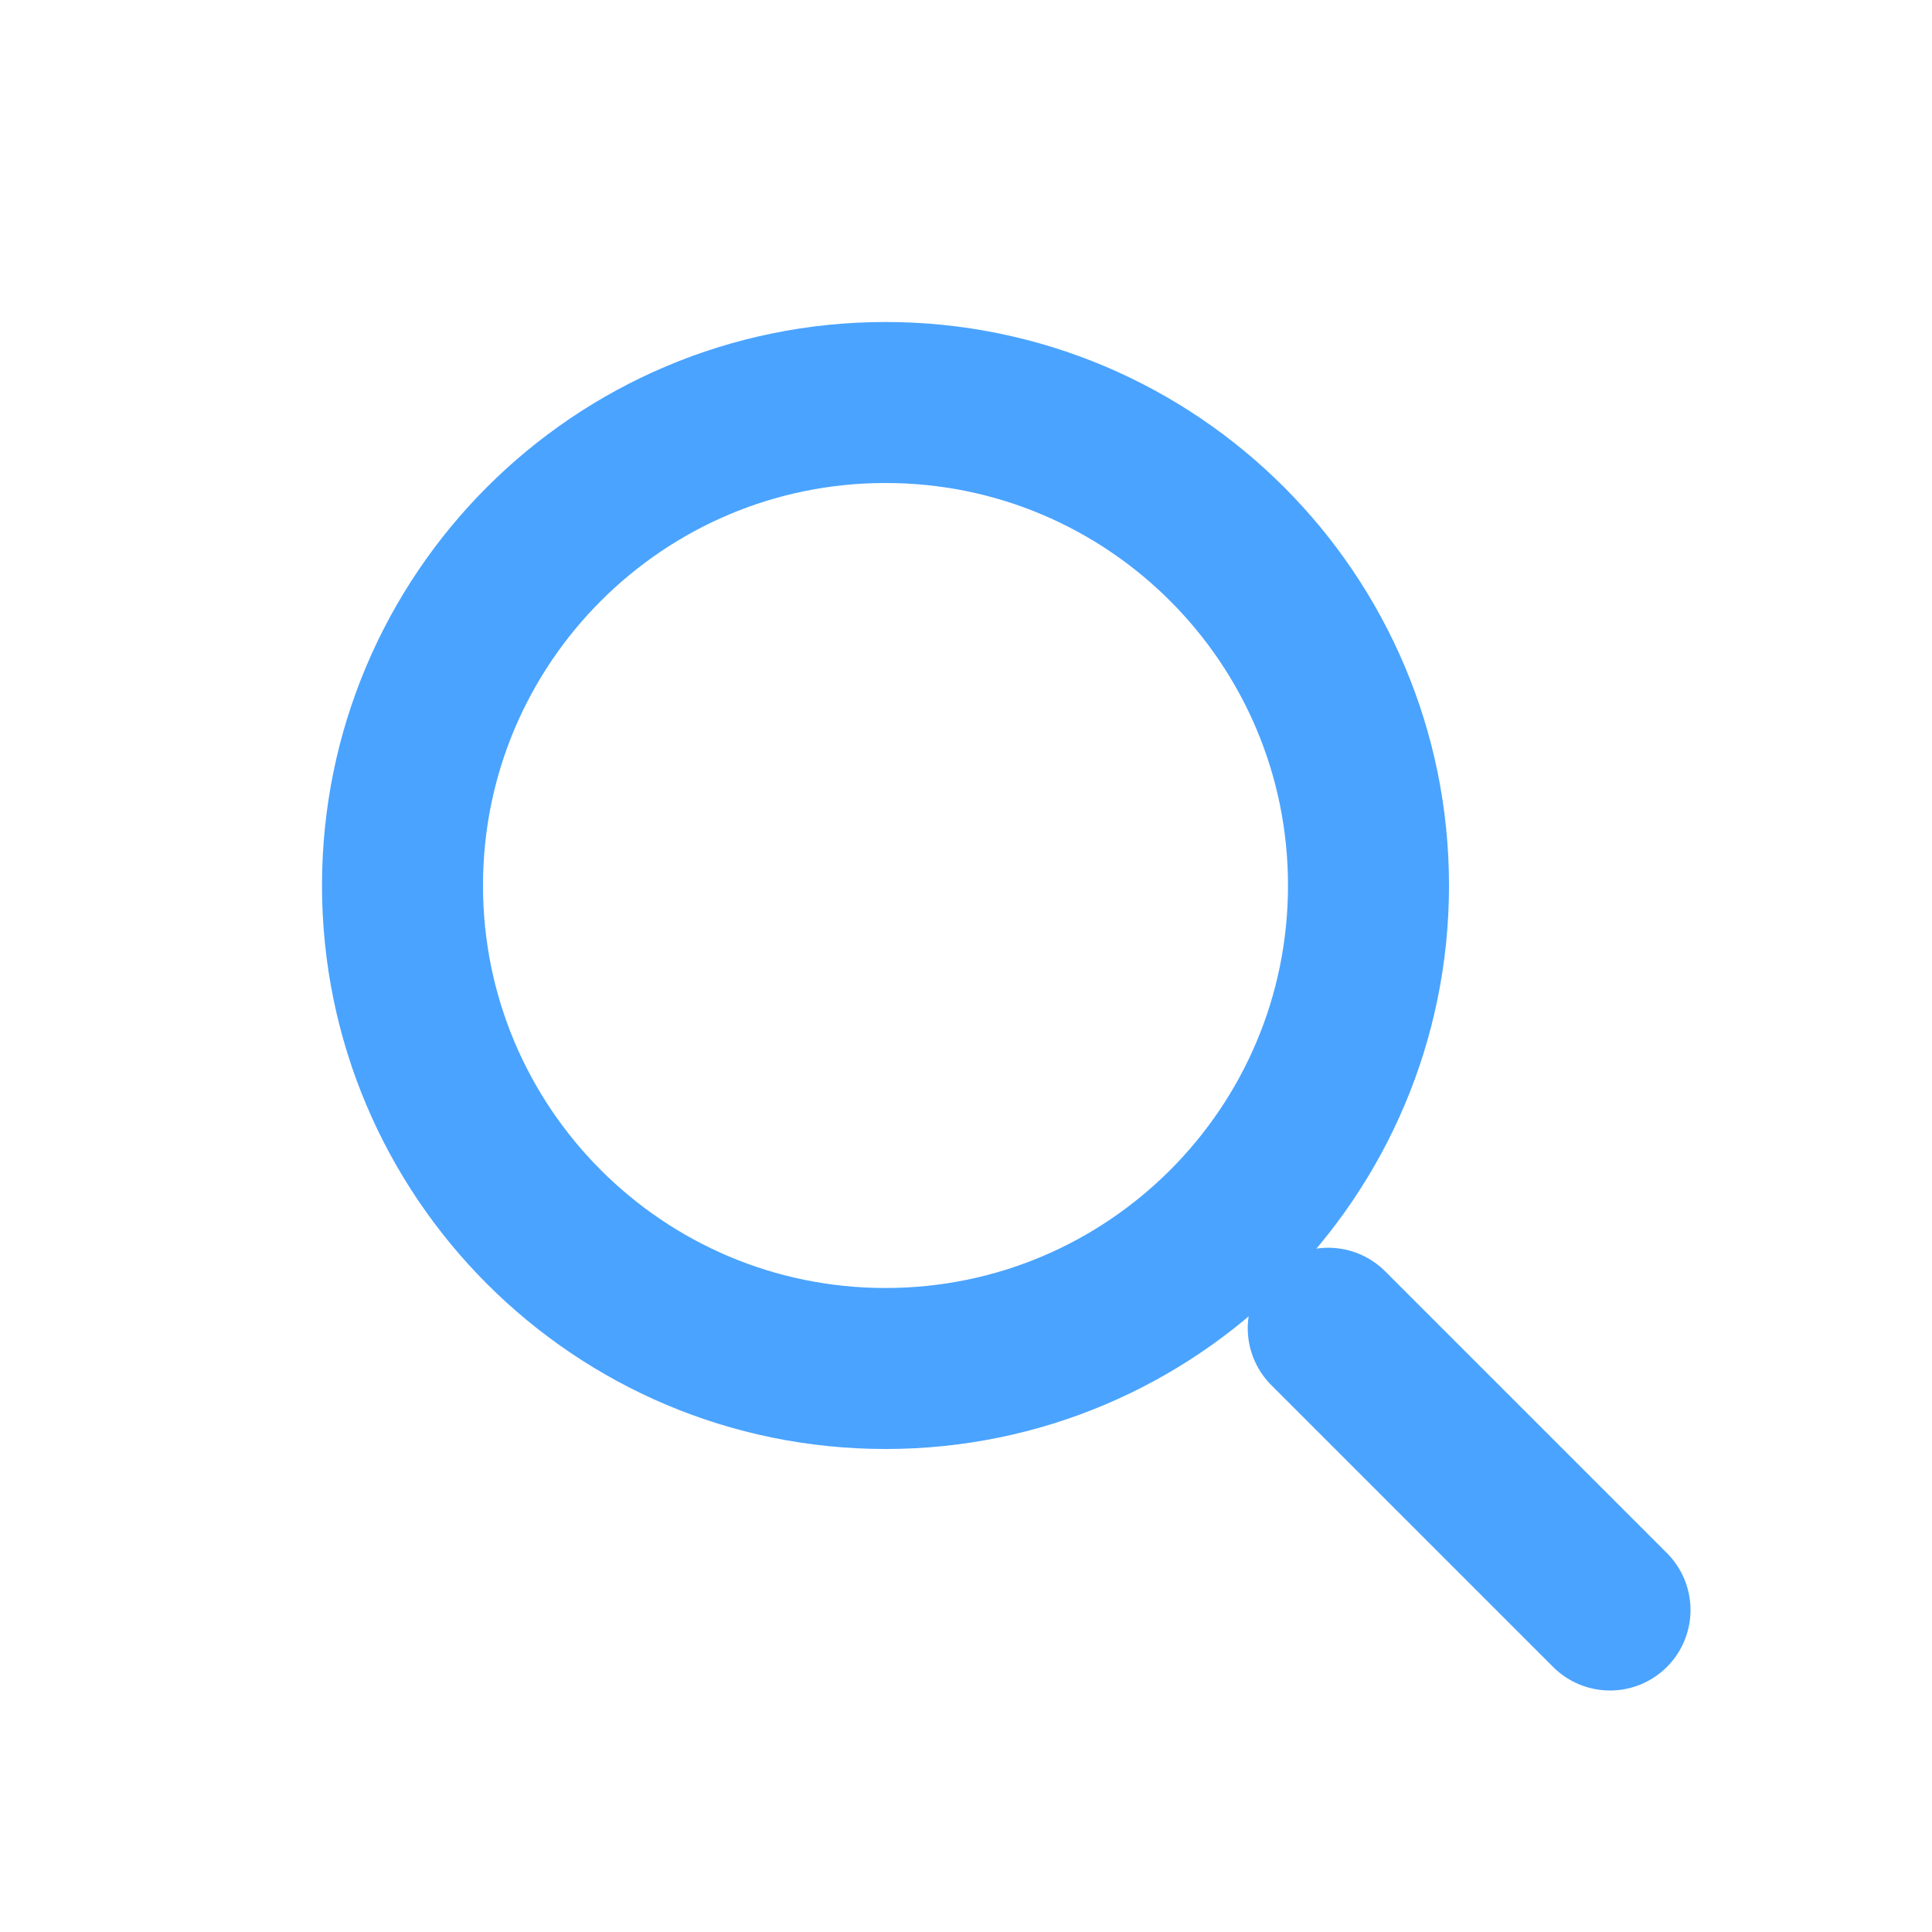
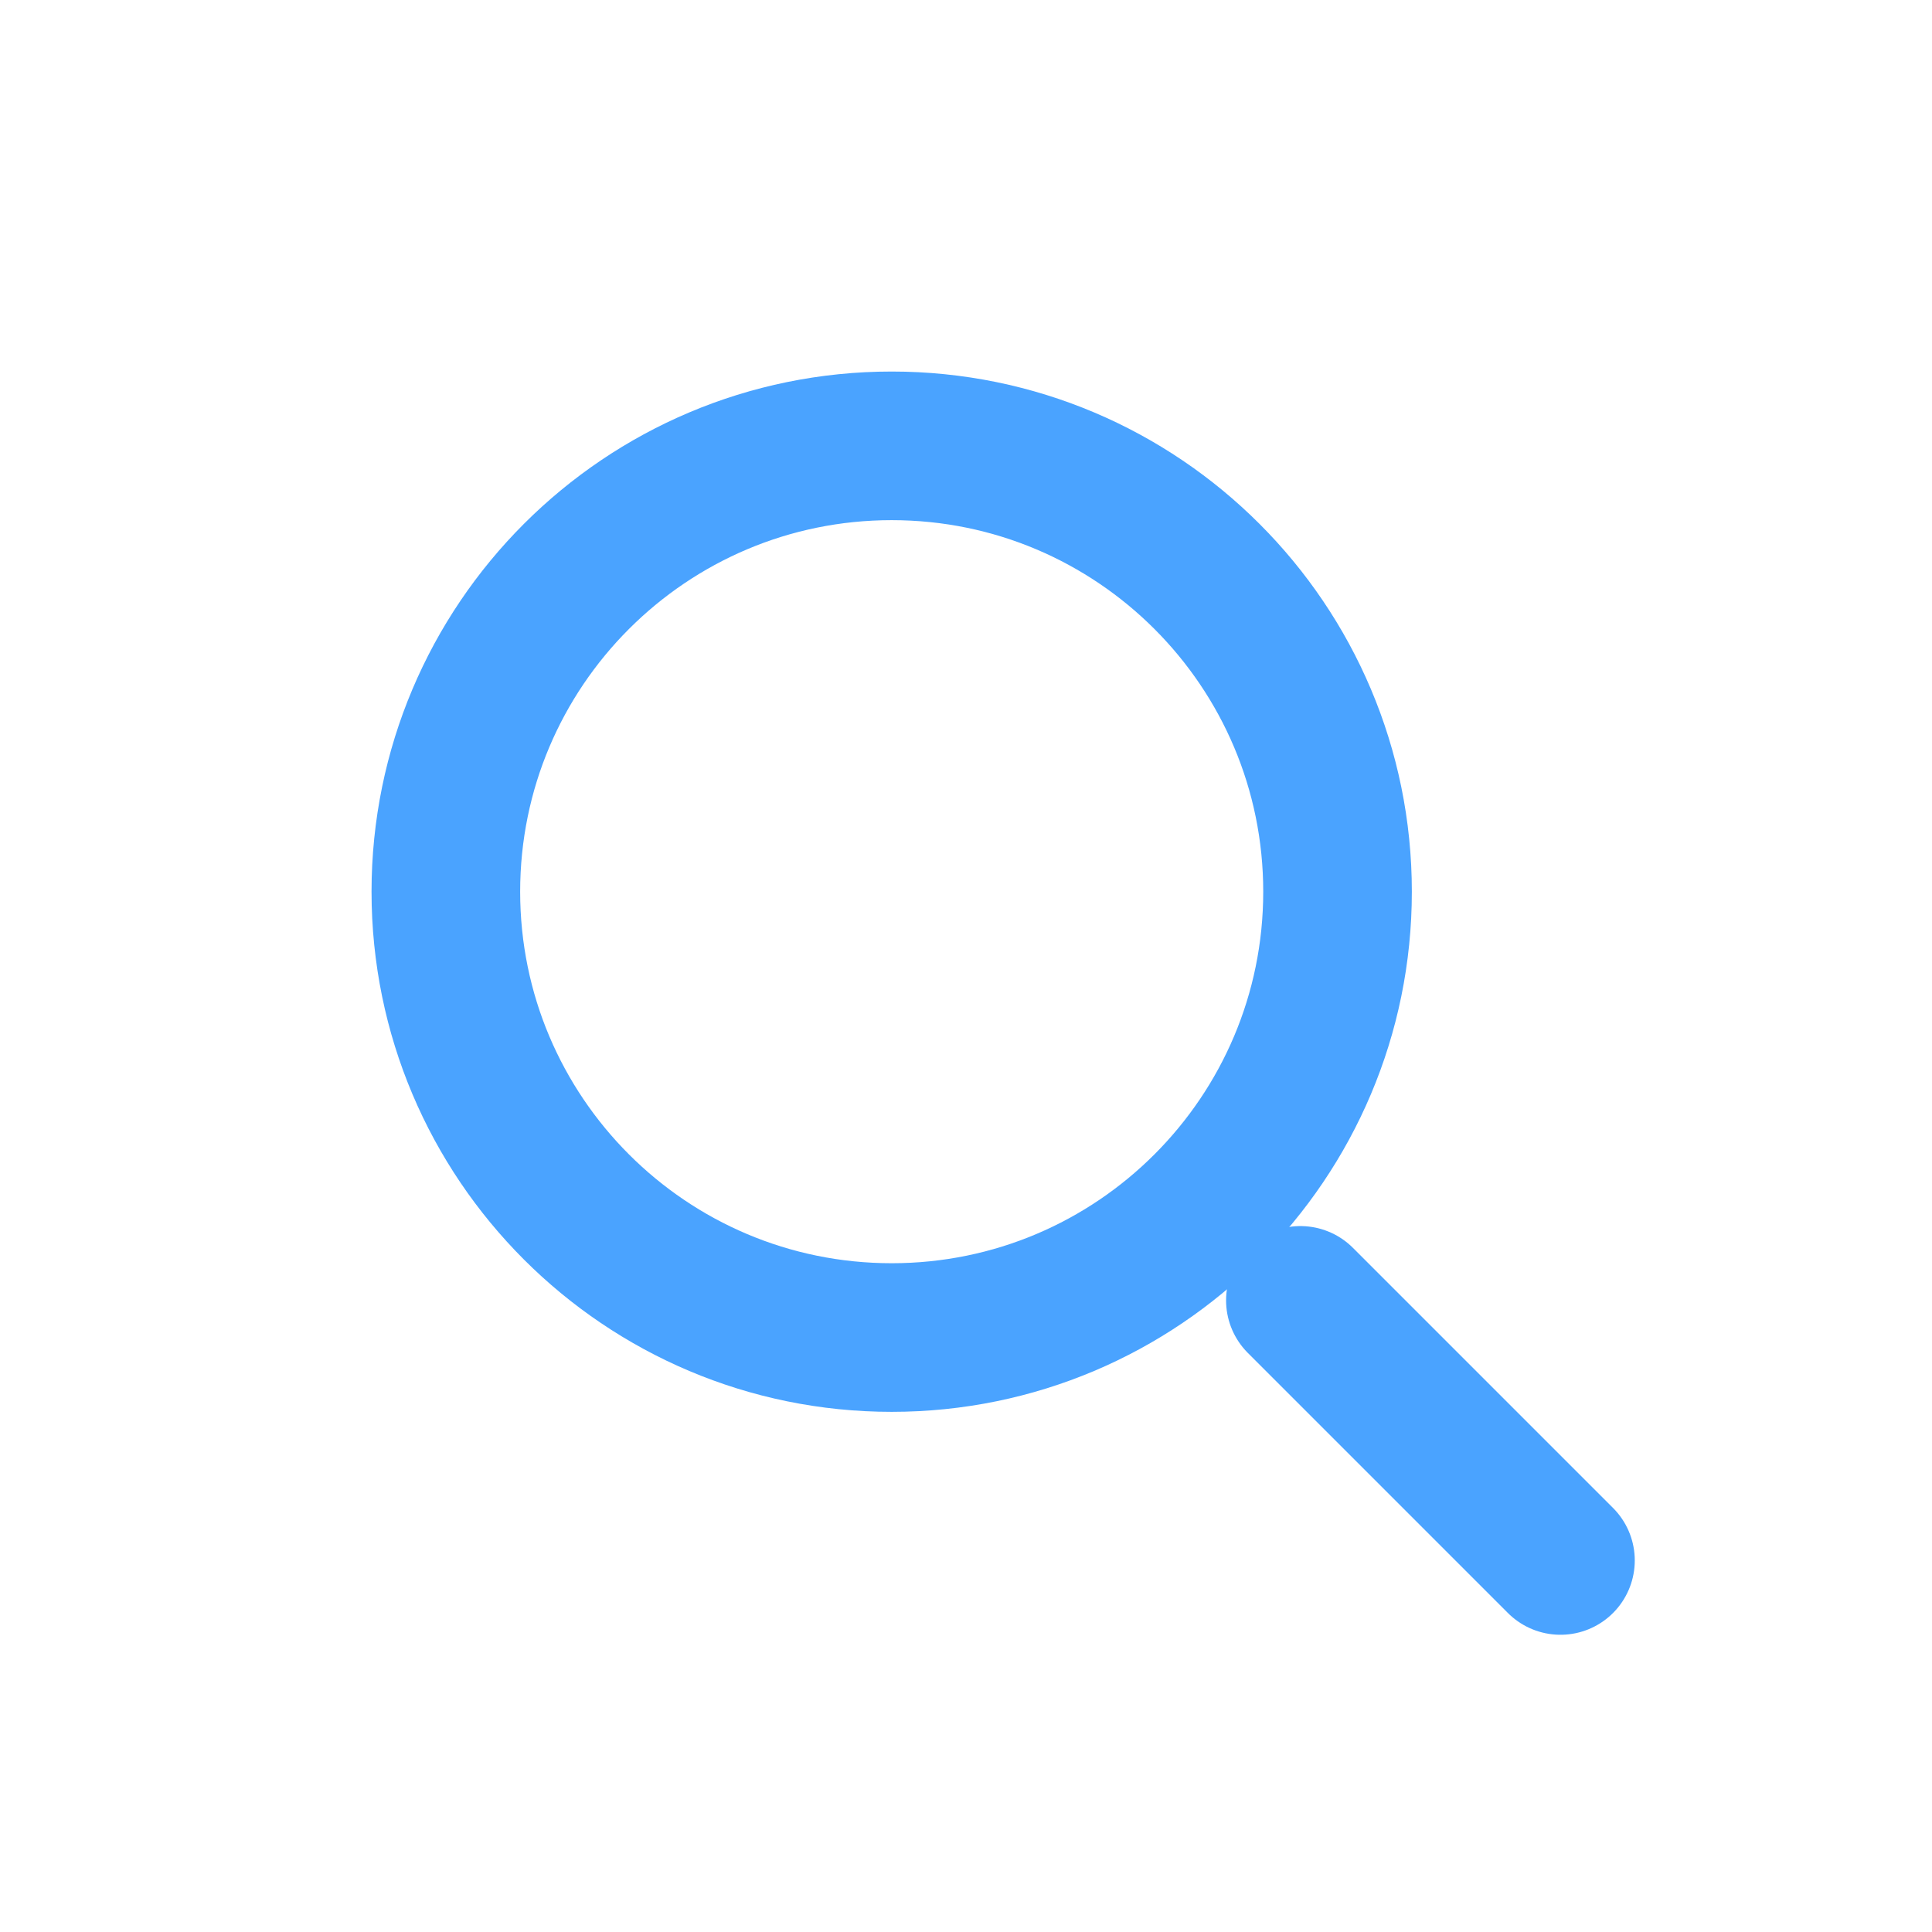
- <svg xmlns="http://www.w3.org/2000/svg" width="24" height="24" viewBox="0 0 24 24" fill="none">
+ <svg xmlns="http://www.w3.org/2000/svg" width="24" height="24" viewBox="-1 -1 26 26" fill="none">
  <circle cx="11" cy="11" r="6" stroke="#4aa3ff" stroke-width="2" />
  <path d="M20 20l-3.5-3.5" stroke="#4aa3ff" stroke-width="2" stroke-linecap="round" />
</svg>
